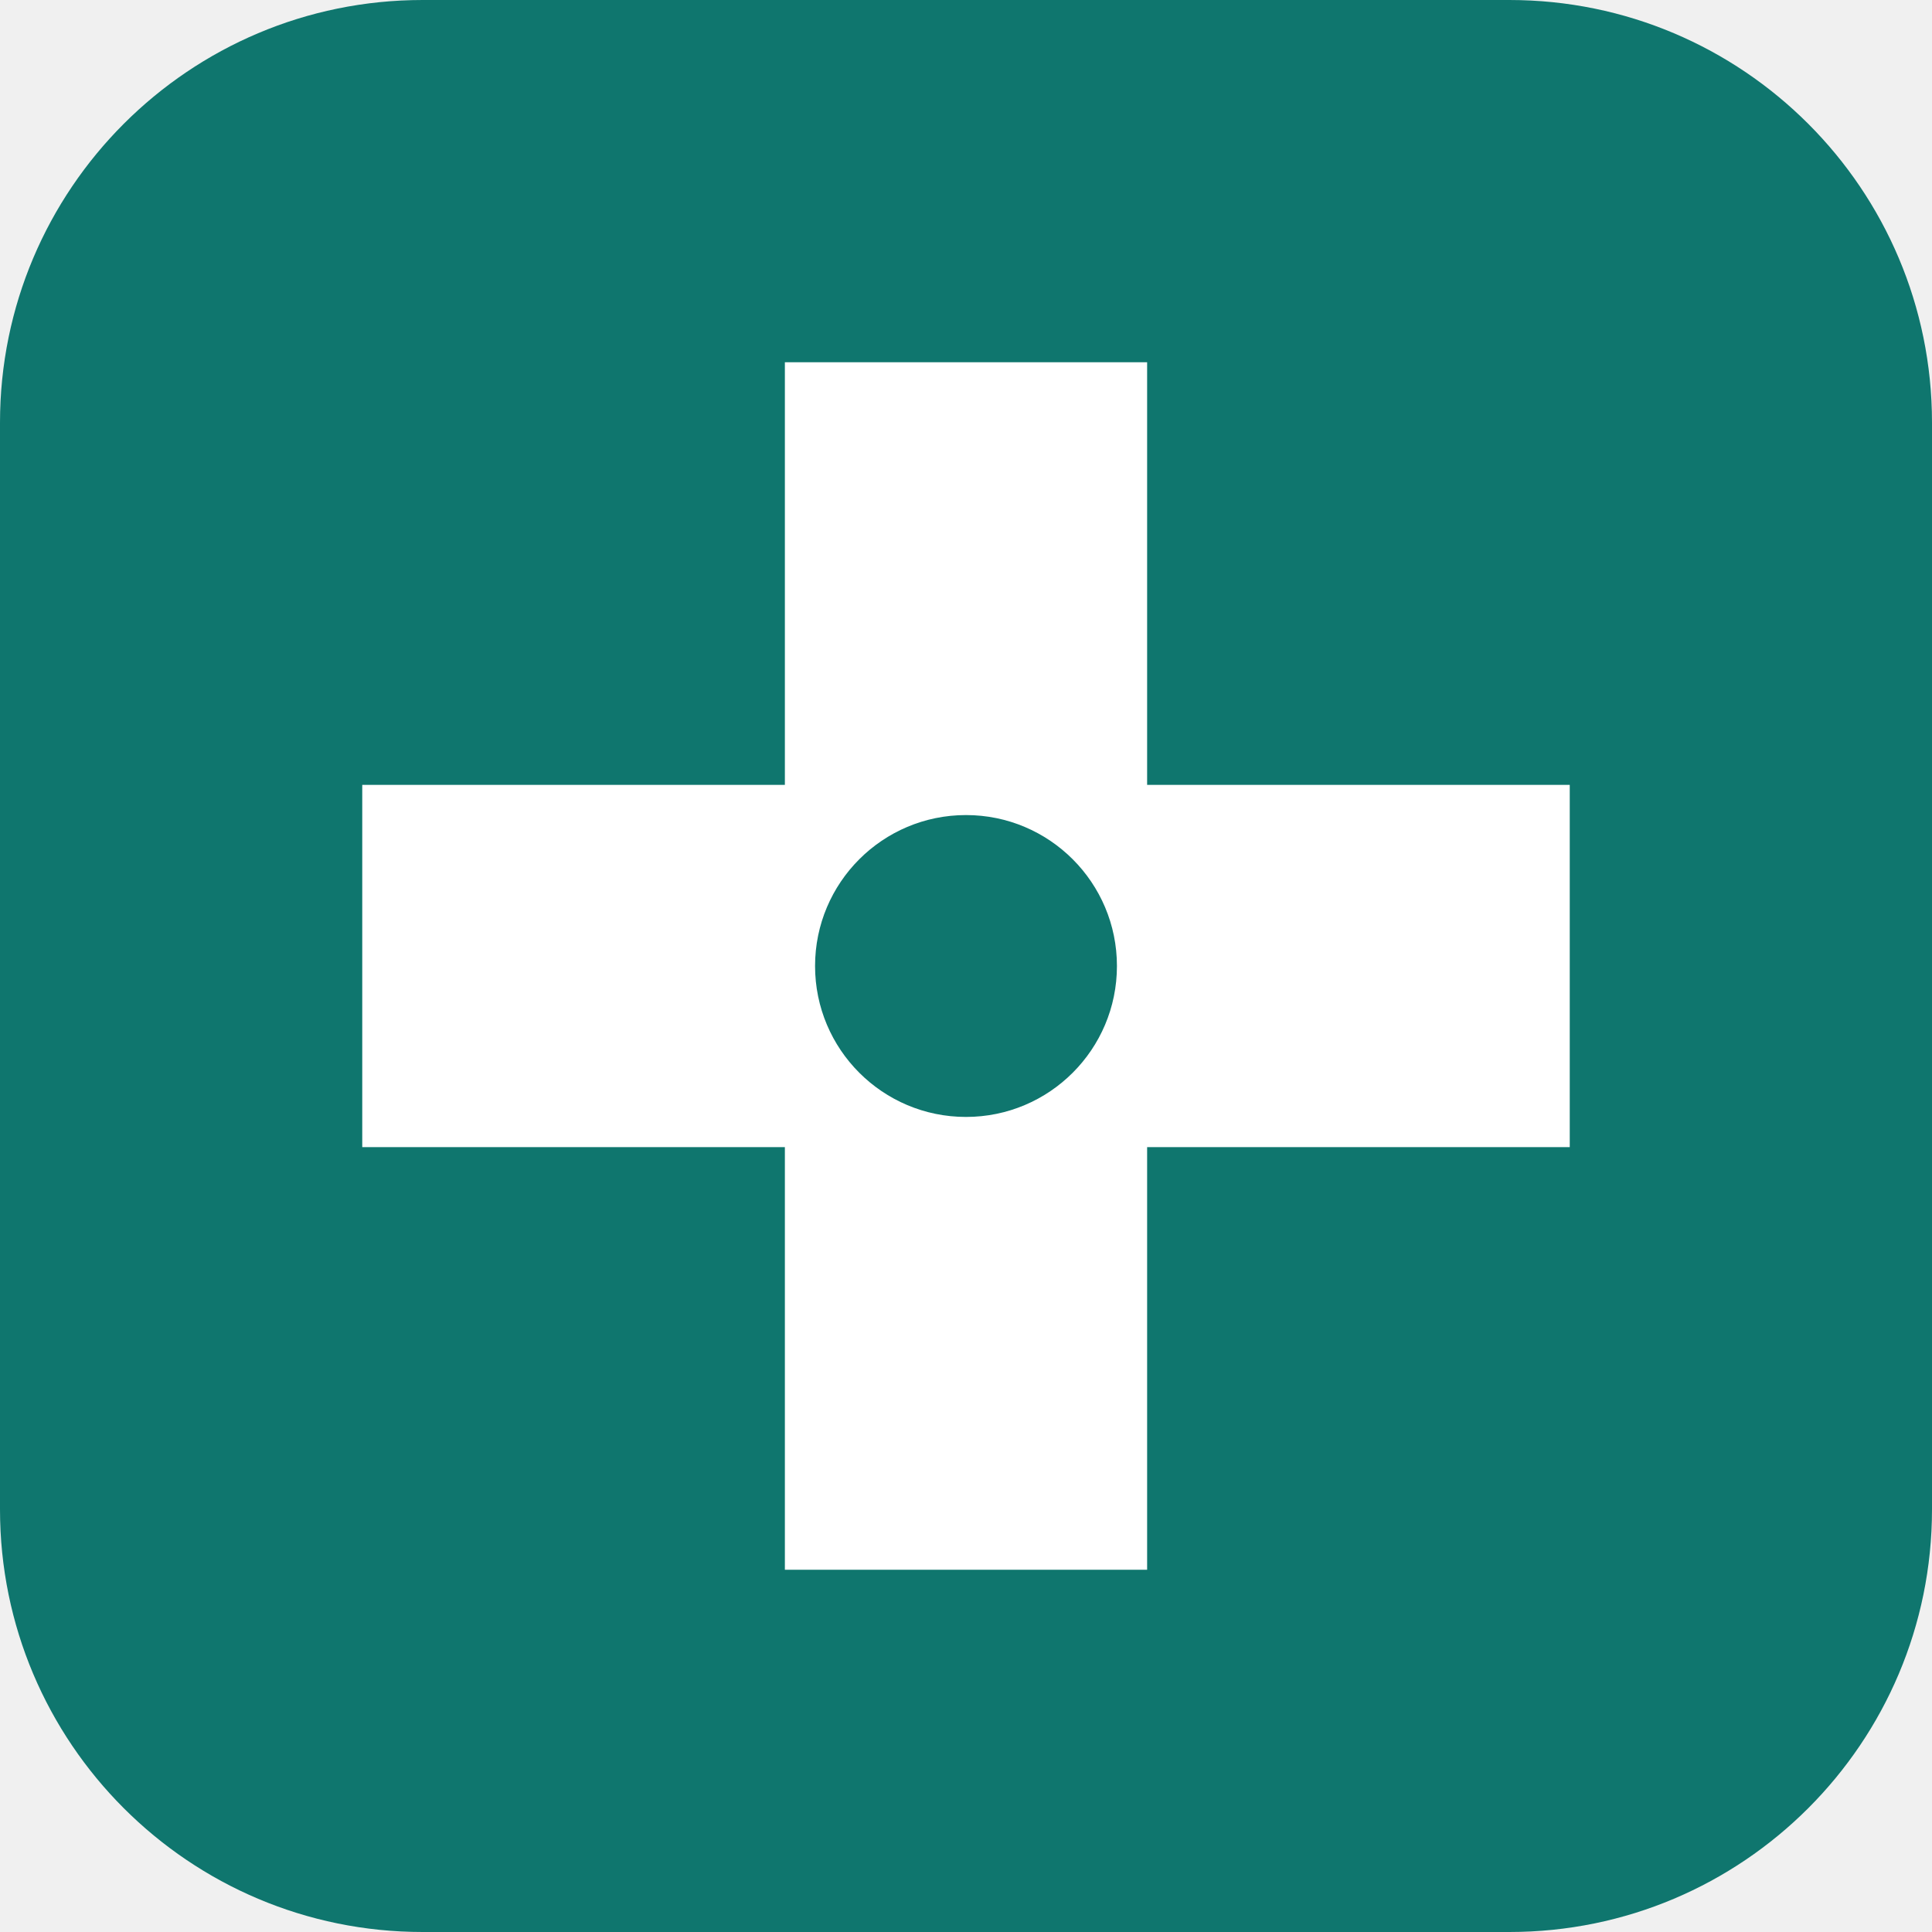
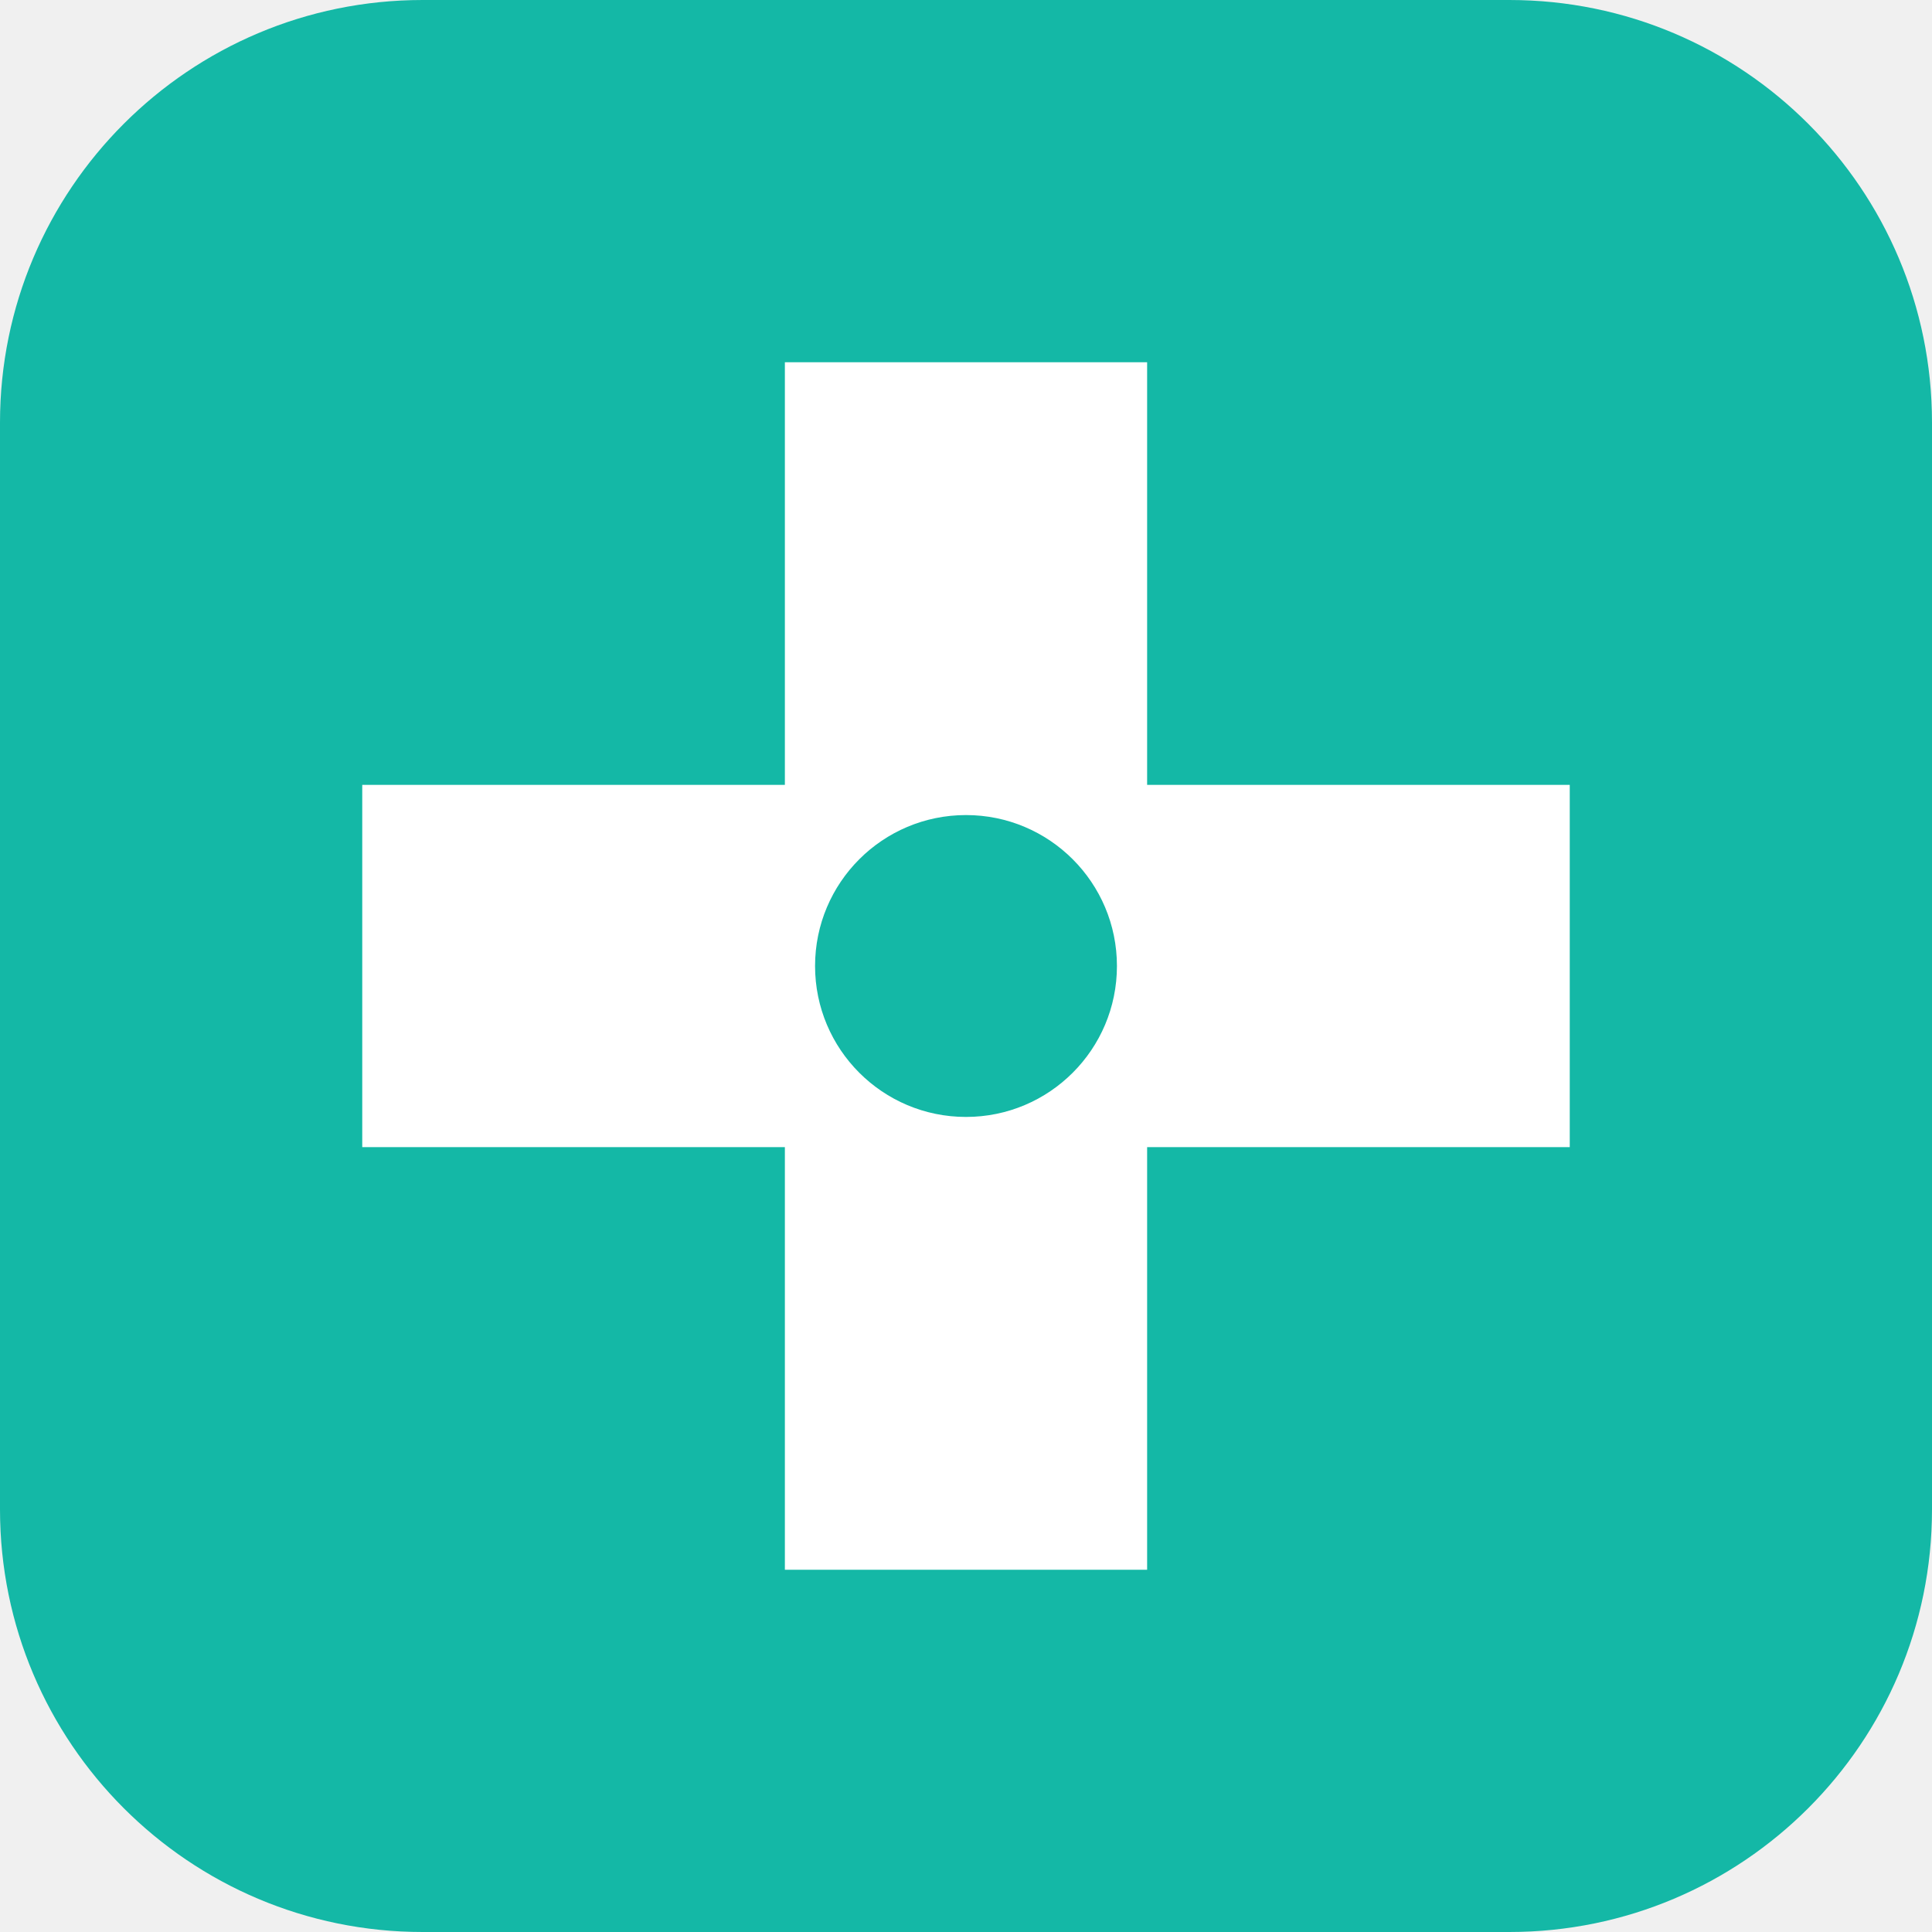
<svg xmlns="http://www.w3.org/2000/svg" viewBox="0 0 64 64" role="img">
-   <rect width="64" height="64" rx="14" fill="#0f766e" />
+   <rect width="64" height="64" rx="14" fill="#14b8a6" />
  <path d="M26 12h12v14h14v12H38v14H26V38H12V26h14z" fill="#fff" />
-   <circle cx="32" cy="32" r="5" fill="#0f766e" />
+   <circle cx="32" cy="32" r="5" fill="#14b8a6" />
</svg>
